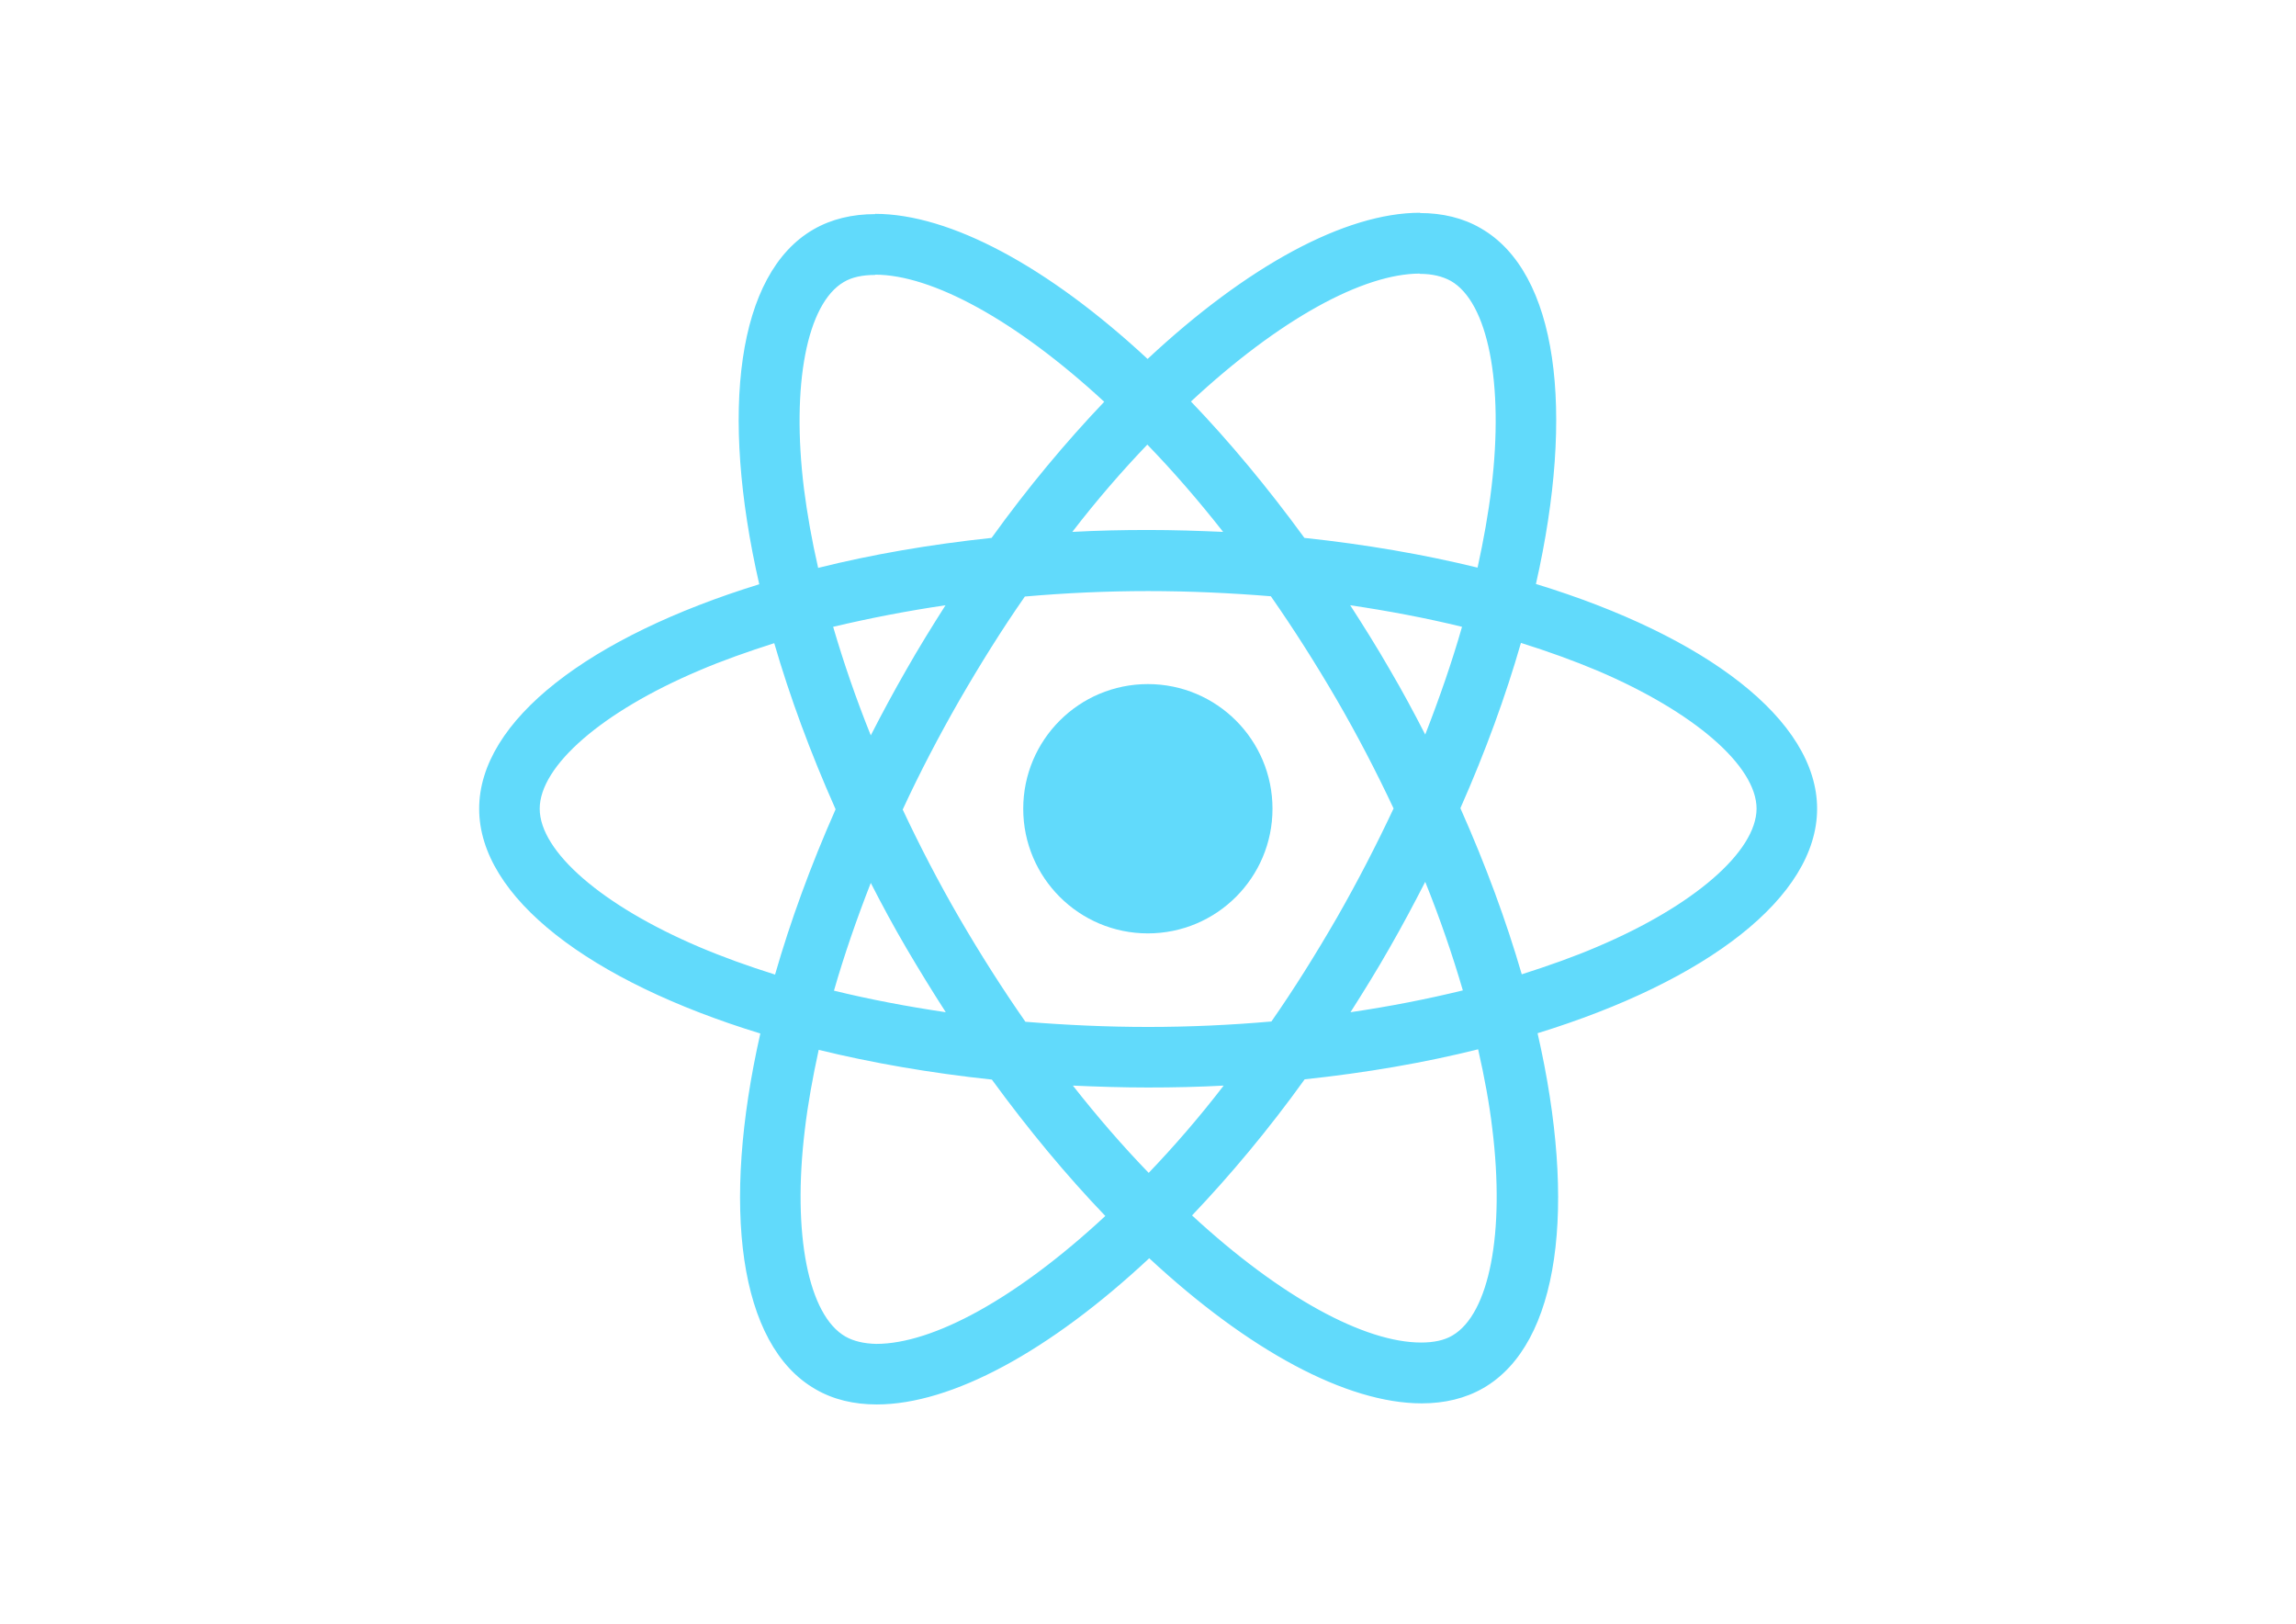
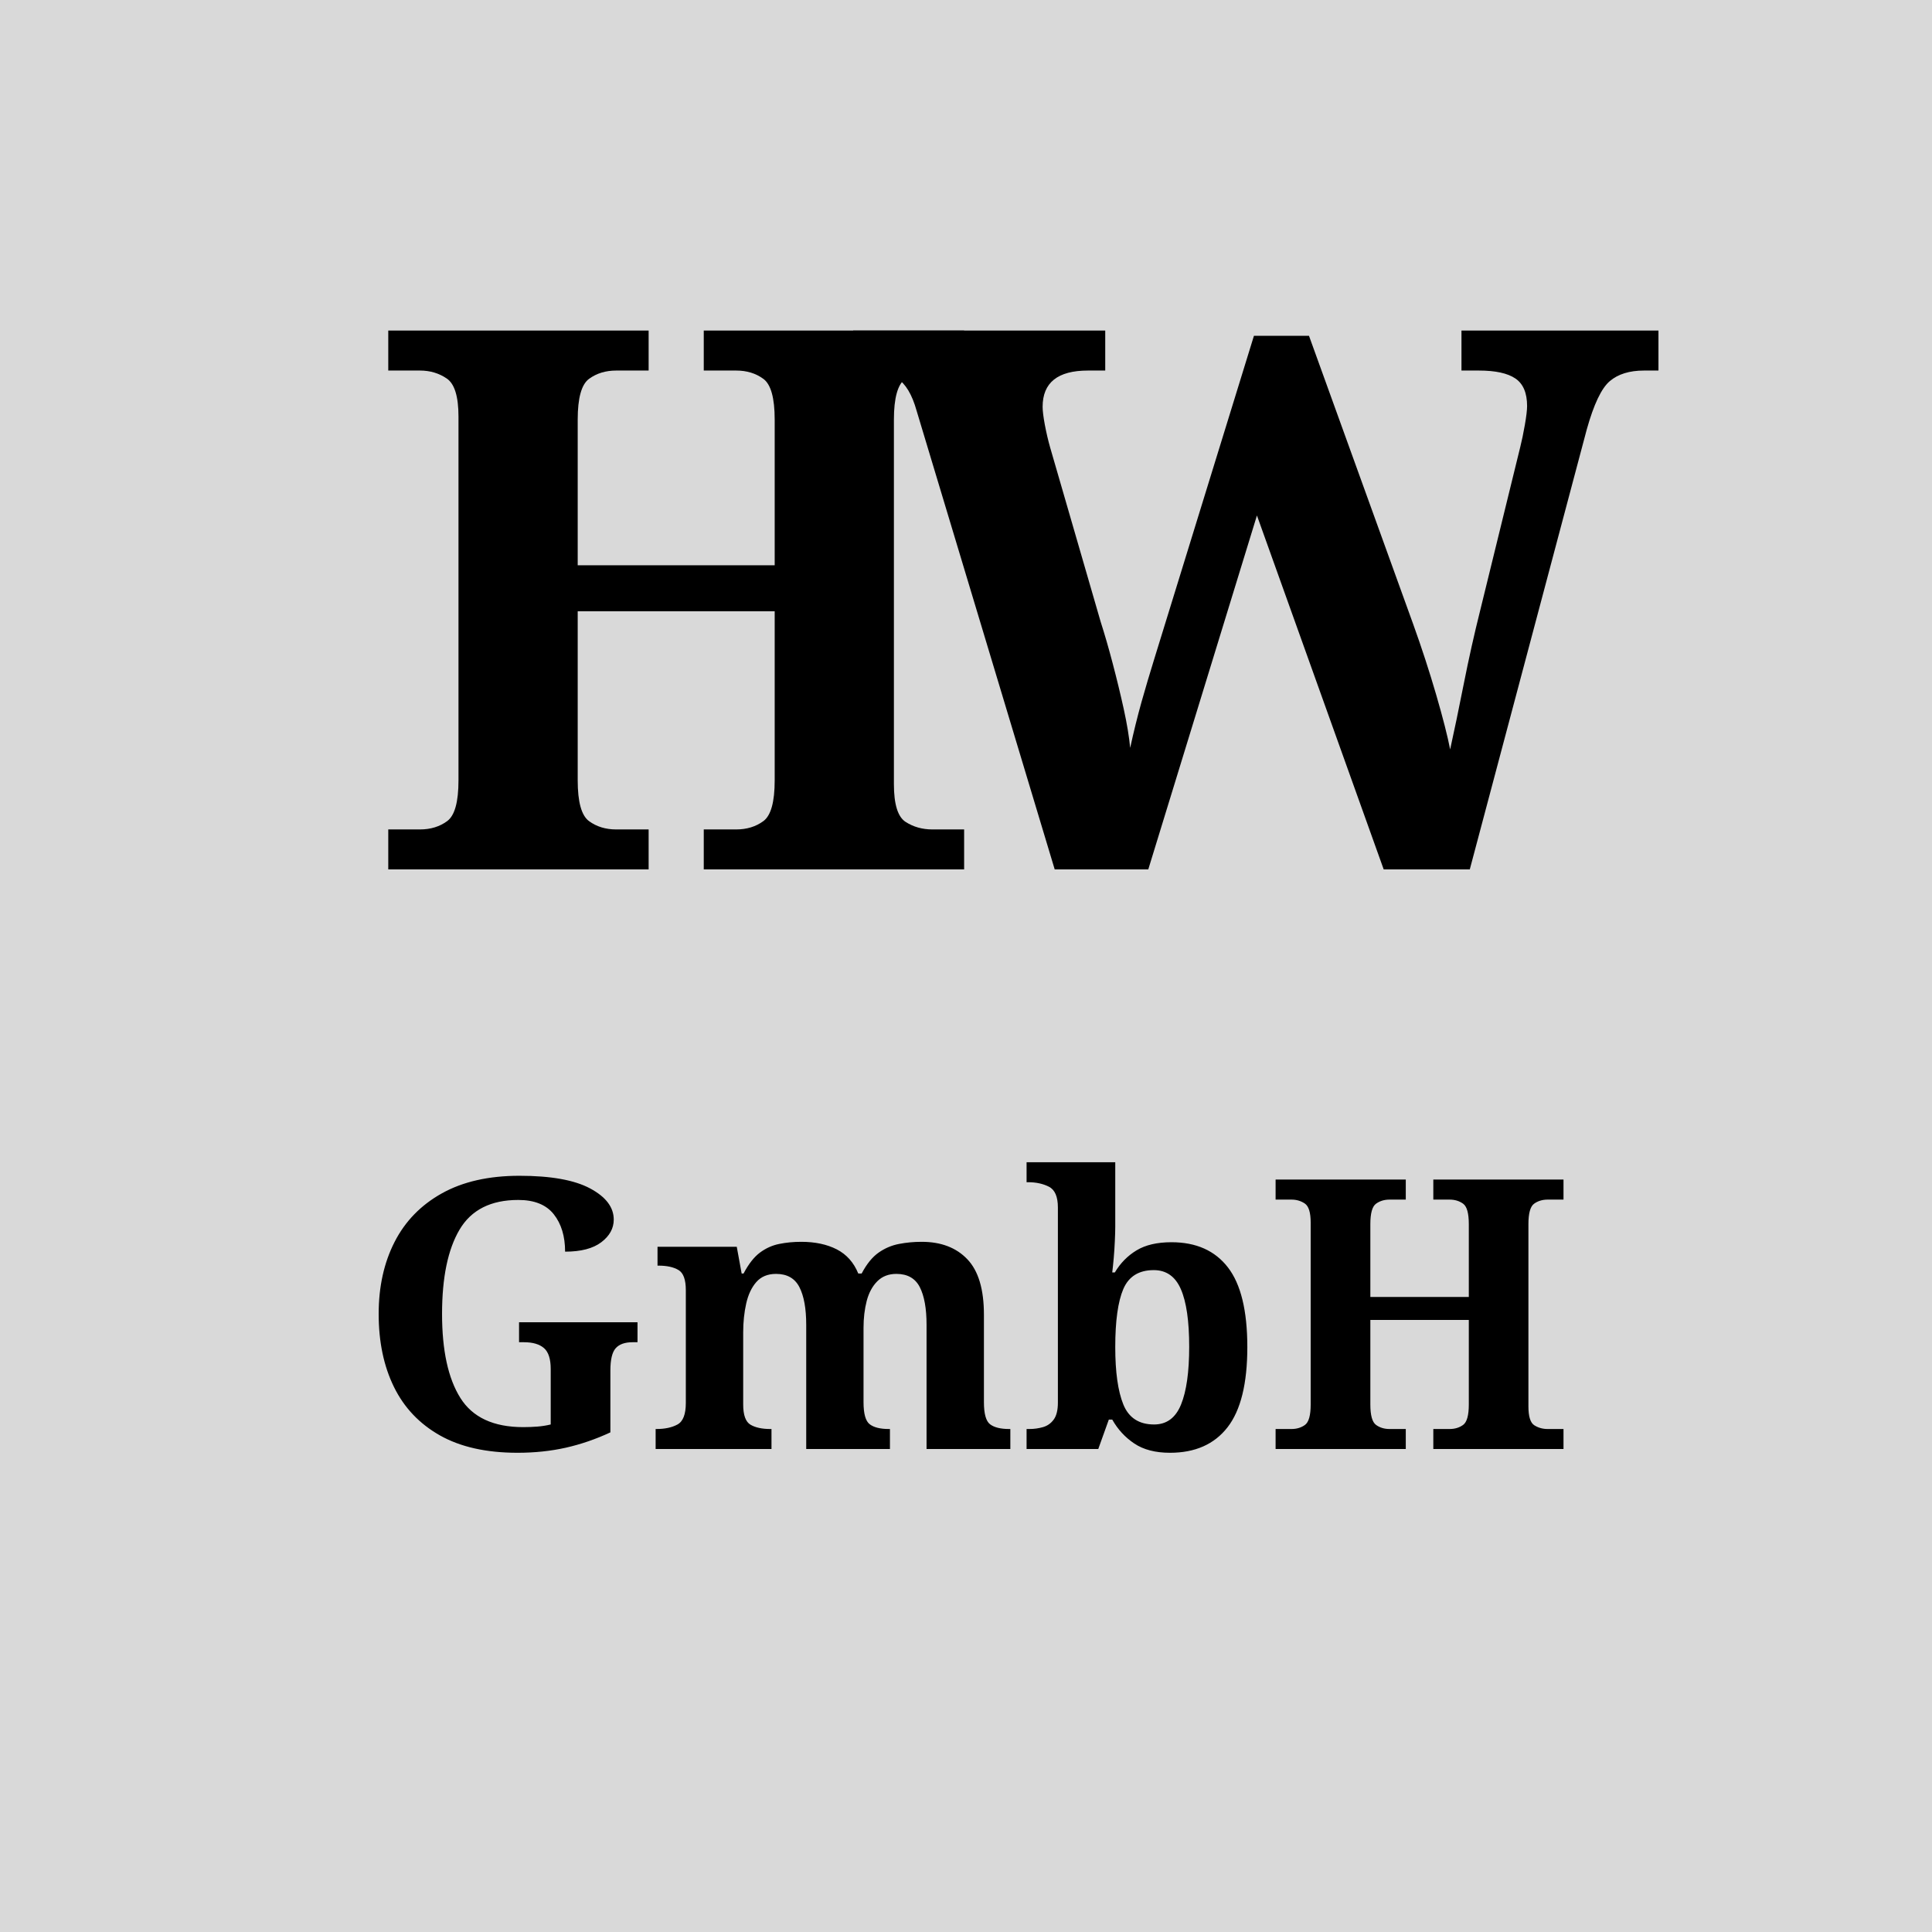
- <svg xmlns="http://www.w3.org/2000/svg" viewBox="0 0 841.9 595.3">
-   <g fill="#61DAFB">
-     <path d="M666.3 296.5c0-32.5-40.7-63.3-103.1-82.4 14.4-63.6 8-114.2-20.2-130.4-6.5-3.8-14.1-5.6-22.4-5.6v22.3c4.6 0 8.3.9 11.4 2.6 13.6 7.8 19.5 37.5 14.9 75.7-1.1 9.4-2.9 19.3-5.1 29.4-19.6-4.8-41-8.5-63.5-10.9-13.5-18.5-27.5-35.3-41.6-50 32.6-30.3 63.2-46.9 84-46.9V78c-27.5 0-63.5 19.6-99.9 53.6-36.4-33.8-72.4-53.2-99.9-53.2v22.3c20.7 0 51.4 16.5 84 46.6-14 14.7-28 31.4-41.3 49.9-22.6 2.4-44 6.1-63.6 11-2.3-10-4-19.7-5.2-29-4.7-38.2 1.1-67.9 14.6-75.8 3-1.8 6.9-2.6 11.5-2.6V78.5c-8.4 0-16 1.8-22.6 5.6-28.1 16.2-34.4 66.7-19.9 130.1-62.2 19.2-102.7 49.9-102.7 82.3 0 32.5 40.7 63.3 103.1 82.4-14.4 63.6-8 114.2 20.2 130.4 6.5 3.8 14.1 5.6 22.5 5.6 27.5 0 63.5-19.6 99.9-53.6 36.4 33.8 72.4 53.2 99.9 53.2 8.4 0 16-1.8 22.6-5.6 28.1-16.2 34.4-66.7 19.9-130.1 62-19.1 102.5-49.9 102.5-82.3zm-130.2-66.7c-3.7 12.9-8.3 26.2-13.5 39.5-4.1-8-8.4-16-13.1-24-4.6-8-9.5-15.8-14.4-23.4 14.2 2.1 27.9 4.7 41 7.9zm-45.8 106.5c-7.8 13.5-15.8 26.3-24.1 38.2-14.9 1.3-30 2-45.2 2-15.1 0-30.2-.7-45-1.9-8.3-11.9-16.4-24.6-24.2-38-7.6-13.1-14.5-26.4-20.8-39.8 6.2-13.4 13.2-26.8 20.7-39.9 7.8-13.5 15.8-26.3 24.1-38.2 14.9-1.3 30-2 45.2-2 15.1 0 30.2.7 45 1.9 8.3 11.9 16.4 24.6 24.2 38 7.6 13.1 14.5 26.4 20.8 39.8-6.3 13.4-13.2 26.8-20.7 39.9zm32.3-13c5.4 13.4 10 26.8 13.8 39.8-13.1 3.2-26.9 5.9-41.2 8 4.9-7.7 9.8-15.6 14.4-23.7 4.6-8 8.9-16.1 13-24.1zM421.2 430c-9.3-9.6-18.6-20.3-27.8-32 9 .4 18.2.7 27.5.7 9.4 0 18.7-.2 27.8-.7-9 11.7-18.3 22.4-27.5 32zm-74.4-58.9c-14.2-2.1-27.9-4.7-41-7.9 3.7-12.9 8.3-26.2 13.5-39.5 4.1 8 8.4 16 13.1 24 4.7 8 9.5 15.8 14.4 23.4zM420.7 163c9.3 9.6 18.6 20.3 27.8 32-9-.4-18.2-.7-27.5-.7-9.4 0-18.7.2-27.8.7 9-11.7 18.3-22.4 27.5-32zm-74 58.9c-4.9 7.7-9.8 15.6-14.4 23.7-4.6 8-8.9 16-13 24-5.4-13.4-10-26.8-13.8-39.8 13.1-3.1 26.9-5.8 41.2-7.9zm-90.5 125.2c-35.4-15.1-58.3-34.9-58.3-50.6 0-15.7 22.9-35.6 58.3-50.6 8.6-3.7 18-7 27.7-10.1 5.7 19.6 13.2 40 22.5 60.9-9.2 20.8-16.6 41.1-22.2 60.6-9.9-3.1-19.3-6.5-28-10.2zM310 490c-13.6-7.8-19.5-37.5-14.9-75.7 1.1-9.4 2.9-19.3 5.1-29.4 19.6 4.8 41 8.5 63.5 10.9 13.5 18.5 27.5 35.3 41.6 50-32.6 30.3-63.2 46.9-84 46.9-4.5-.1-8.3-1-11.3-2.7zm237.2-76.2c4.7 38.2-1.1 67.9-14.6 75.8-3 1.8-6.9 2.6-11.5 2.6-20.7 0-51.4-16.5-84-46.6 14-14.7 28-31.4 41.3-49.9 22.6-2.4 44-6.1 63.6-11 2.3 10.1 4.1 19.8 5.2 29.1zm38.5-66.7c-8.6 3.7-18 7-27.7 10.1-5.7-19.6-13.2-40-22.5-60.9 9.2-20.8 16.6-41.1 22.2-60.6 9.9 3.1 19.3 6.5 28.1 10.2 35.4 15.1 58.3 34.9 58.3 50.6-.1 15.7-23 35.6-58.4 50.6zM320.8 78.4z" />
-     <circle cx="420.9" cy="296.5" r="45.7" />
-     <path d="M520.5 78.1z" />
-   </g>
+ <svg xmlns="http://www.w3.org/2000/svg" width="1024" height="1024" viewBox="0 0 512 512">
+   <rect width="100%" height="100%" fill="#d9d9d9" />
+   <text x="35%" y="45%" font-family="serif" font-size="200" font-weight="bold" fill="black" text-anchor="middle">
+     H
+   </text>
+   <text x="65%" y="45%" font-family="serif" font-size="200" font-weight="bold" fill="black" text-anchor="middle">
+     W
+   </text>
+   <text x="50%" y="75%" font-family="serif" font-size="100" font-weight="bold" fill="black" text-anchor="middle">
+     GmbH
+   </text>
</svg>
